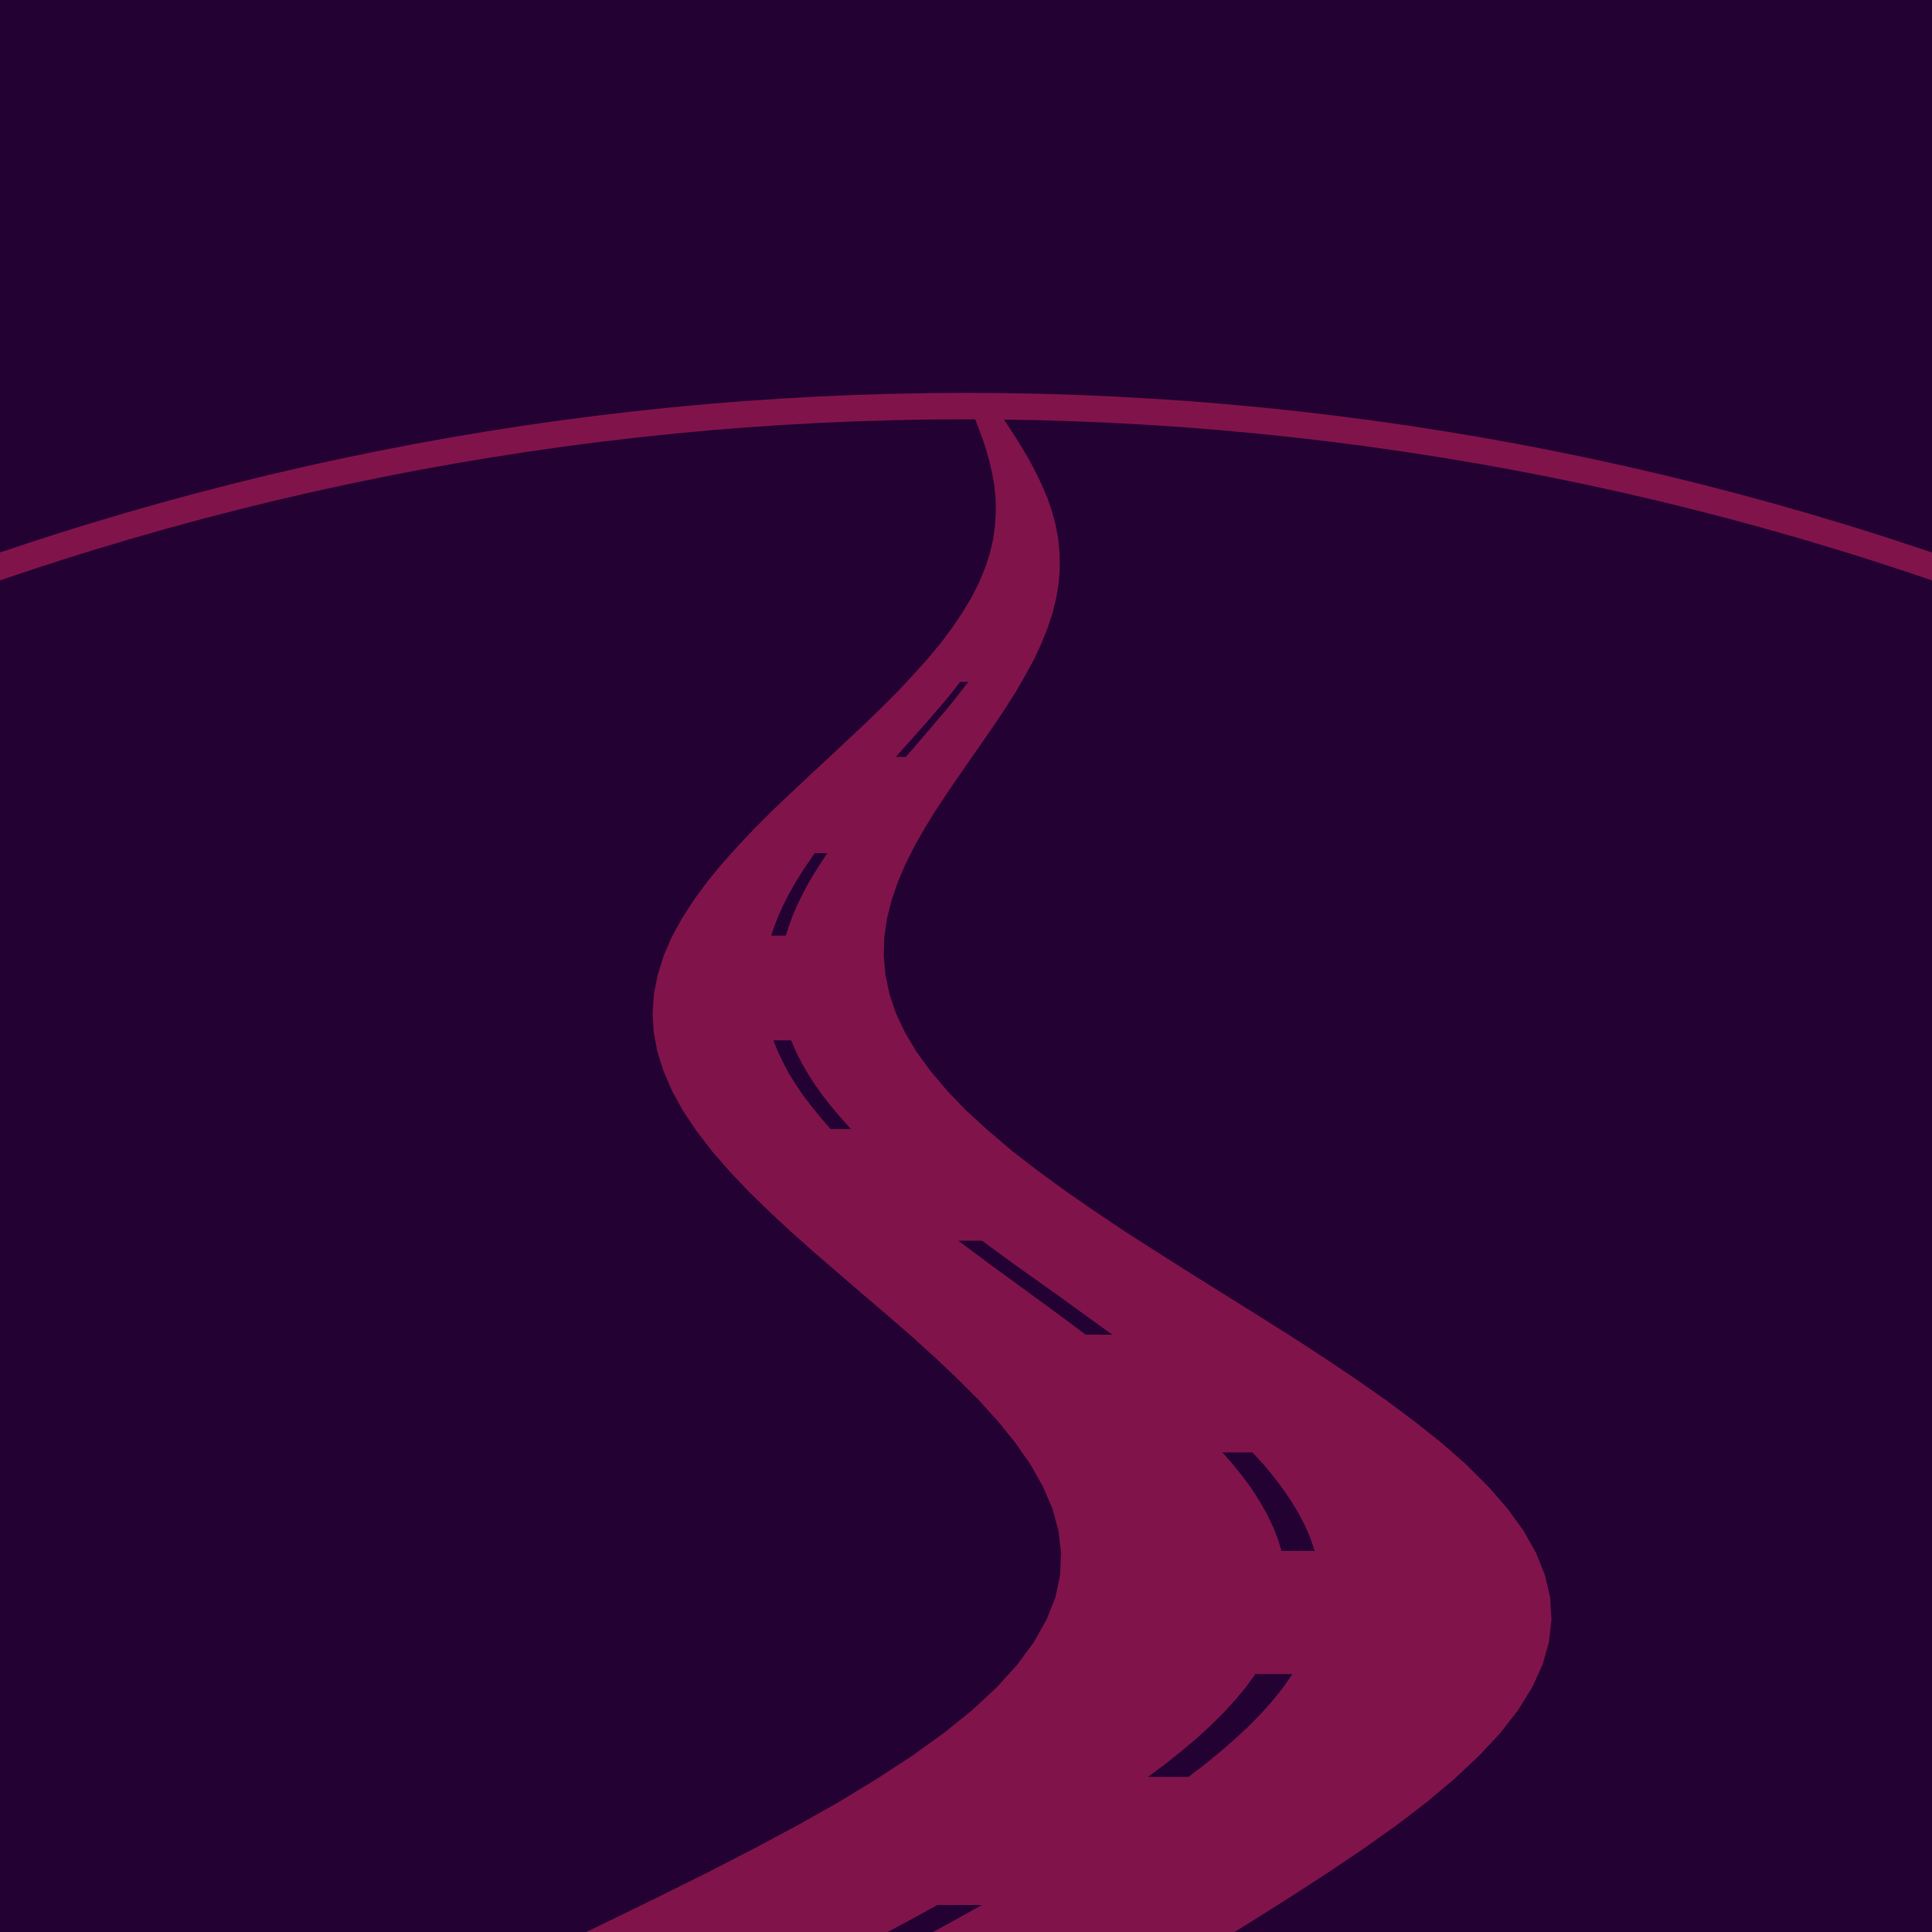
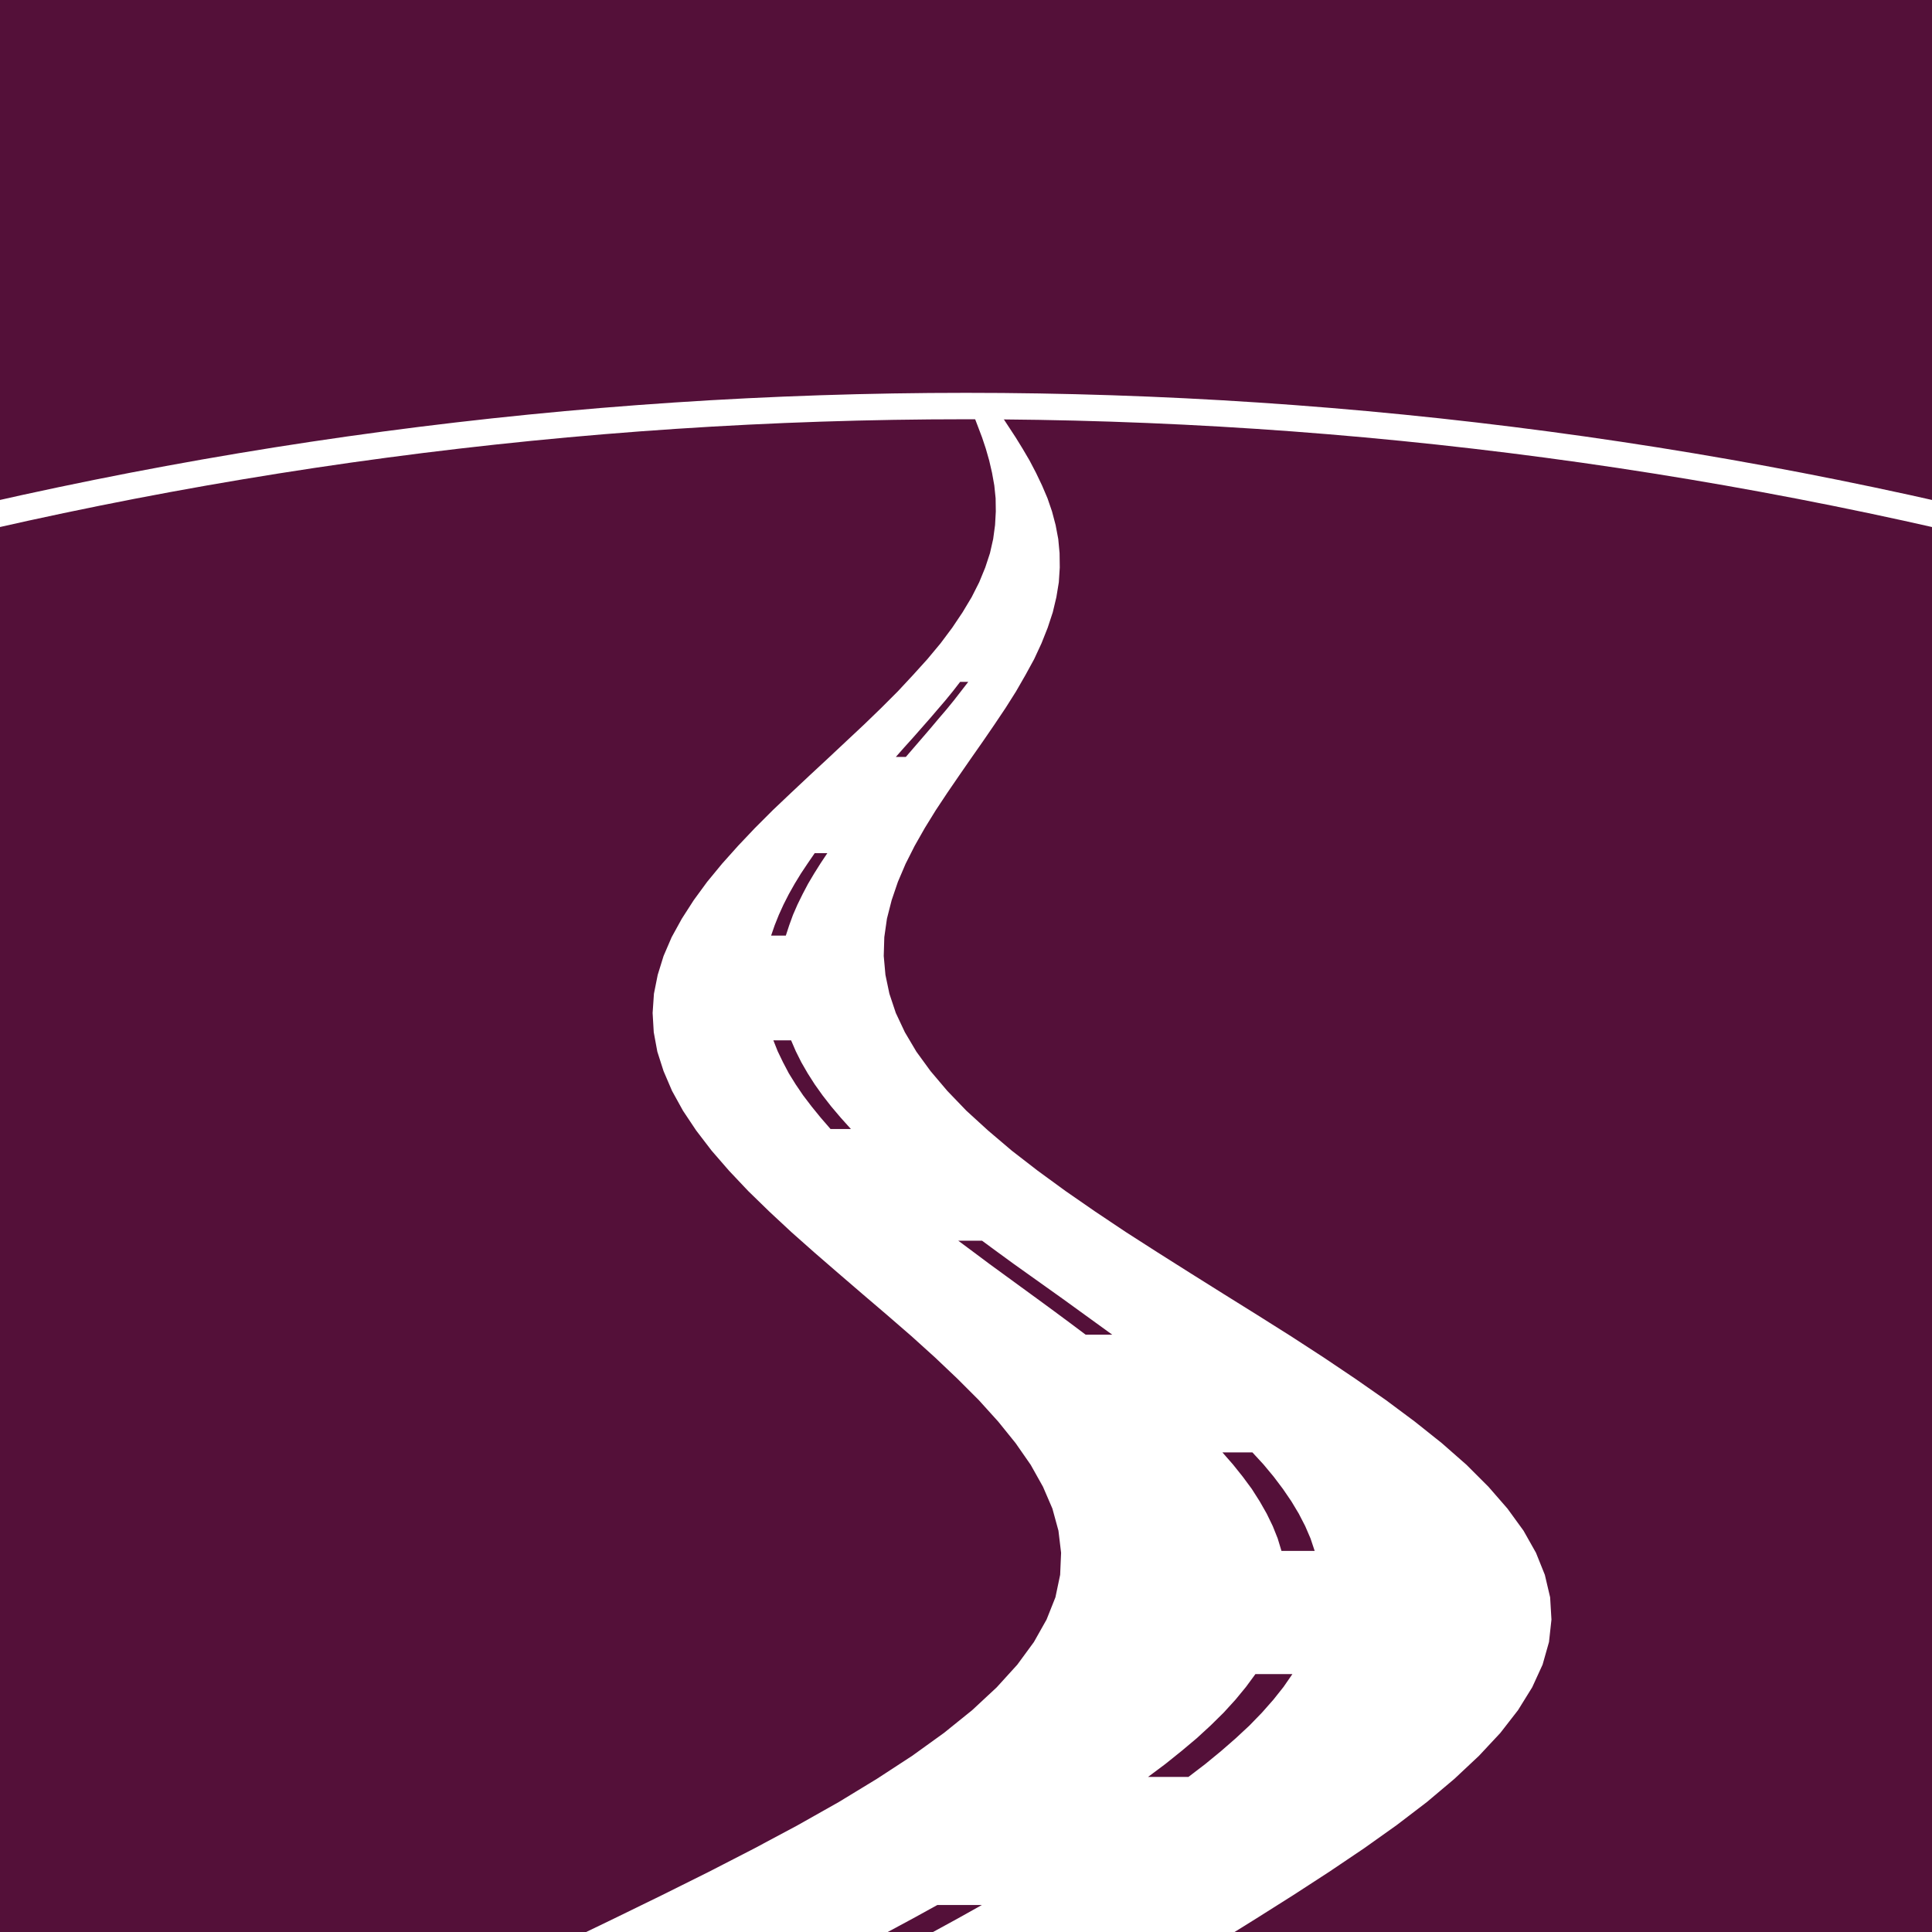
<svg xmlns="http://www.w3.org/2000/svg" width="1024" height="1024" viewBox="0 0 1024 1024">
-   <rect width="1024" height="1024" fill="#240133" />
+   <rect width="1024" height="1024" fill="#541039" />
  <g>
-     <path fill="none" stroke="#80134A" stroke-width="14" d="M-100 338.2A1584.5 1584.5 0 0 1 1124 338.2" />
-     <path fill="#80134A" fill-rule="evenodd" d="M197.1 1080L221.9 1067.3L247.3 1054.7L273.2 1042.1L299.3 1029.5L325.2 1017L350.8 1004.5L375.7 992.1L399.8 979.7L422.8 967.4L444.6 955.1L464.8 942.8L483.5 930.6L500.3 918.5L515.3 906.4L528.3 894.3L539.2 882.3L548 870.3L554.7 858.4L559.4 846.6L561.9 834.7L562.4 823L561 811.3L557.8 799.6L552.8 788L546.3 776.4L538.3 764.9L529.1 753.5L518.8 742.1L507.5 730.8L495.6 719.5L483.1 708.2L470.3 697.1L457.3 686L444.4 674.9L431.7 663.9L419.4 653L407.7 642.1L396.6 631.3L386.4 620.5L377.2 609.9L369 599.2L362 588.7L356.2 578.2L351.7 567.7L348.4 557.4L346.5 547.1L345.9 536.9L346.6 526.7L348.6 516.7L351.7 506.7L356 496.7L361.4 486.9L367.7 477.1L374.8 467.4L382.7 457.8L391.2 448.3L400.2 438.8L409.6 429.4L419.3 420.2L429.1 411L438.9 401.9L448.5 392.9L458 384L467.1 375.2L475.8 366.5L483.9 357.8L491.5 349.4L498.5 341L504.7 332.7L510.2 324.5L515 316.5L519 308.6L522.2 300.8L524.7 293.2L526.4 285.7L527.4 278.3L527.8 271.1L527.7 264.1L527 257.3L525.8 250.6L524.3 244.1L522.5 237.8L520.5 231.8L518.3 226L516.2 220.5L514 215.4L527.4 215.4L530.9 220.5L534.5 226L538.3 231.8L542 237.8L545.7 244.1L549.1 250.6L552.3 257.3L555.2 264.1L557.6 271.1L559.5 278.3L560.9 285.7L561.6 293.2L561.7 300.8L561.2 308.6L559.9 316.5L558 324.5L555.3 332.7L552 341L548.1 349.4L543.5 357.8L538.5 366.5L533 375.2L527.1 384L521 392.9L514.7 401.9L508.4 411L502.1 420.2L496 429.4L490.2 438.8L484.8 448.3L480 457.8L475.9 467.4L472.6 477.1L470.1 486.9L468.7 496.7L468.4 506.7L469.3 516.7L471.4 526.7L474.8 536.9L479.6 547.1L485.7 557.4L493.2 567.7L502.1 578.2L512.2 588.7L523.7 599.2L536.3 609.9L550 620.5L564.8 631.3L580.4 642.1L596.7 653L613.7 663.9L631.1 674.9L648.8 686L666.6 697.1L684.2 708.2L701.6 719.5L718.4 730.8L734.6 742.1L749.9 753.5L764.2 764.9L777.3 776.4L788.9 788L799 799.6L807.5 811.3L814.1 823L818.8 834.7L821.6 846.6L822.3 858.4L821 870.3L817.6 882.3L812.1 894.3L804.6 906.4L795.2 918.5L783.9 930.6L770.9 942.8L756.3 955.1L740.2 967.4L722.9 979.7L704.5 992.1L685.4 1004.5L665.6 1017L645.5 1029.5L625.4 1042.1L605.4 1054.7L585.9 1067.3L567.1 1080ZM393 1066.3L405.7 1059.2L418.6 1052.1L431.6 1045L444.7 1037.9L457.8 1030.8L470.9 1023.8L483.9 1016.8L496.8 1009.7L520.4 1009.7L507.7 1016.8L494.9 1023.8L482.1 1030.8L469.2 1037.9L456.3 1045L443.5 1052.1L430.9 1059.2L418.4 1066.3ZM608.5 941.8L617.6 935L626.2 928.1L634.3 921.3L641.7 914.5L648.6 907.7L654.8 900.9L660.4 894.1L665.4 887.3L685 887.3L680.3 894.1L674.9 900.9L668.9 907.7L662.3 914.5L655 921.3L647.2 928.1L638.8 935L629.9 941.8ZM679.2 822L677.2 815.4L674.6 808.9L671.4 802.3L667.7 795.8L663.5 789.2L658.7 782.7L653.5 776.2L647.9 769.8L663.8 769.8L669.7 776.2L675.1 782.7L680 789.2L684.5 795.8L688.4 802.3L691.8 808.9L694.6 815.4L696.8 822ZM575.4 707.4L567 701.1L558.5 694.8L549.9 688.5L541.4 682.3L532.9 676.1L524.4 669.9L516.1 663.7L507.9 657.6L520.5 657.6L528.8 663.7L537.3 669.9L546 676.1L554.7 682.3L563.4 688.5L572.1 694.8L580.8 701.1L589.5 707.4ZM440.2 598.4L435 592.4L430.2 586.5L425.7 580.6L421.7 574.7L418.1 568.9L415 563L412.2 557.2L409.9 551.4L419.3 551.4L421.8 557.2L424.7 563L428.1 568.9L431.8 574.7L436 580.6L440.6 586.5L445.6 592.4L451 598.4ZM408.7 495.9L410.6 490.4L412.8 484.9L415.3 479.4L418.1 473.9L421.2 468.4L424.5 463L428.1 457.6L431.8 452.2L438.5 452.2L434.9 457.6L431.5 463L428.3 468.4L425.4 473.9L422.7 479.4L420.3 484.9L418.3 490.4L416.5 495.9ZM474.8 401.2L479.3 396.1L483.9 391L488.3 386L492.7 381L496.9 376.1L501.1 371.2L505.1 366.3L508.9 361.4L513.2 361.4L509.4 366.3L505.6 371.2L501.6 376.1L497.4 381L493.2 386L488.9 391L484.5 396.1L480.1 401.2Z" />
+     <path fill="none" stroke="#ffffff" stroke-width="14" d="M-100 297A2330.7 2330.7 0 0 1 1124 297" />
+     <path fill="#ffffff" fill-rule="evenodd" d="M197.1 1080L221.9 1067.3L247.3 1054.7L273.2 1042.1L299.3 1029.5L325.2 1017L350.8 1004.5L375.7 992.1L399.8 979.7L422.8 967.4L444.6 955.1L464.8 942.8L483.5 930.6L500.3 918.5L515.3 906.4L528.3 894.3L539.2 882.3L548 870.3L554.7 858.4L559.4 846.6L561.9 834.7L562.4 823L561 811.3L557.8 799.6L552.8 788L546.3 776.4L538.3 764.9L529.1 753.5L518.8 742.1L507.5 730.8L495.6 719.5L483.1 708.2L470.3 697.1L457.3 686L444.4 674.9L431.7 663.9L419.4 653L407.7 642.1L396.6 631.3L386.4 620.5L377.2 609.9L369 599.2L362 588.7L356.2 578.2L351.7 567.7L348.4 557.4L346.5 547.1L345.9 536.9L346.6 526.7L348.6 516.7L351.7 506.7L356 496.7L361.4 486.9L367.7 477.1L374.8 467.4L382.7 457.8L391.2 448.3L400.2 438.8L409.6 429.4L419.3 420.2L429.1 411L438.9 401.9L448.5 392.9L458 384L467.1 375.2L475.8 366.5L483.9 357.8L491.5 349.4L498.5 341L504.7 332.7L510.2 324.5L515 316.5L519 308.6L522.2 300.8L524.7 293.2L526.4 285.7L527.4 278.3L527.8 271.1L527.7 264.1L527 257.3L525.8 250.6L524.3 244.1L522.5 237.8L520.5 231.8L518.3 226L516.2 220.5L514 215.4L527.4 215.4L530.9 220.5L534.5 226L538.3 231.8L542 237.8L545.7 244.1L549.1 250.6L552.3 257.3L555.2 264.1L557.6 271.1L559.5 278.3L560.9 285.7L561.6 293.2L561.7 300.8L561.2 308.6L559.9 316.5L558 324.5L555.3 332.7L552 341L548.1 349.4L543.5 357.8L538.5 366.5L533 375.2L527.1 384L521 392.9L514.7 401.9L508.4 411L502.1 420.2L496 429.4L490.2 438.8L484.8 448.3L480 457.8L475.9 467.4L472.6 477.1L470.1 486.9L468.7 496.7L468.4 506.7L469.3 516.7L471.4 526.7L474.8 536.9L479.6 547.1L485.7 557.4L493.2 567.7L502.1 578.2L512.2 588.7L523.7 599.2L536.3 609.9L550 620.5L564.8 631.3L580.4 642.1L596.7 653L613.7 663.9L631.1 674.9L648.8 686L666.6 697.1L684.2 708.2L701.6 719.5L718.4 730.8L734.6 742.1L749.9 753.5L764.2 764.9L777.3 776.4L788.9 788L799 799.6L807.5 811.3L814.1 823L818.8 834.7L821.6 846.6L822.3 858.4L821 870.3L817.6 882.3L812.1 894.3L804.6 906.4L795.2 918.5L783.9 930.6L770.9 942.8L756.3 955.1L740.2 967.4L722.9 979.7L704.5 992.1L685.4 1004.5L665.6 1017L645.5 1029.5L625.4 1042.1L605.4 1054.7L585.9 1067.3L567.1 1080ZM393 1066.3L405.7 1059.2L418.6 1052.1L431.6 1045L444.7 1037.9L457.8 1030.8L470.9 1023.8L483.9 1016.8L496.8 1009.7L520.4 1009.7L507.7 1016.8L494.9 1023.8L482.1 1030.8L469.2 1037.9L456.3 1045L443.5 1052.1L430.9 1059.2L418.4 1066.3ZM608.5 941.8L617.6 935L626.2 928.1L634.3 921.3L641.7 914.5L648.6 907.7L654.8 900.9L660.4 894.1L665.4 887.3L685 887.3L680.3 894.1L674.9 900.9L668.9 907.7L662.3 914.5L655 921.3L647.2 928.1L638.8 935L629.9 941.8ZM679.2 822L677.2 815.4L674.6 808.9L671.4 802.3L667.7 795.8L663.5 789.2L658.7 782.7L653.5 776.2L647.9 769.8L663.8 769.8L669.7 776.2L675.1 782.7L680 789.2L684.5 795.8L688.4 802.3L691.8 808.9L694.6 815.4L696.8 822ZM575.4 707.4L567 701.1L558.5 694.8L549.9 688.5L541.4 682.3L532.9 676.1L524.4 669.9L516.1 663.7L507.9 657.6L520.5 657.6L528.8 663.7L537.3 669.9L546 676.1L554.7 682.3L563.4 688.5L572.1 694.8L580.8 701.1L589.5 707.4ZM440.2 598.4L435 592.4L430.2 586.5L425.7 580.6L421.7 574.7L418.1 568.9L415 563L412.2 557.2L409.9 551.4L419.3 551.4L421.8 557.2L424.7 563L428.1 568.9L431.8 574.7L436 580.6L440.6 586.5L445.6 592.4L451 598.4ZM408.7 495.9L410.6 490.4L412.8 484.9L415.3 479.4L418.1 473.9L421.2 468.4L424.5 463L428.1 457.6L431.8 452.2L438.5 452.2L434.9 457.6L431.5 463L428.3 468.4L425.4 473.9L422.7 479.4L420.3 484.9L418.3 490.4L416.5 495.9ZM474.8 401.2L479.3 396.1L483.9 391L488.3 386L492.7 381L496.9 376.1L501.1 371.2L505.1 366.3L508.9 361.4L513.2 361.4L509.4 366.3L505.6 371.2L501.6 376.1L497.4 381L493.2 386L488.9 391L484.5 396.1L480.1 401.2Z" />
  </g>
</svg>
